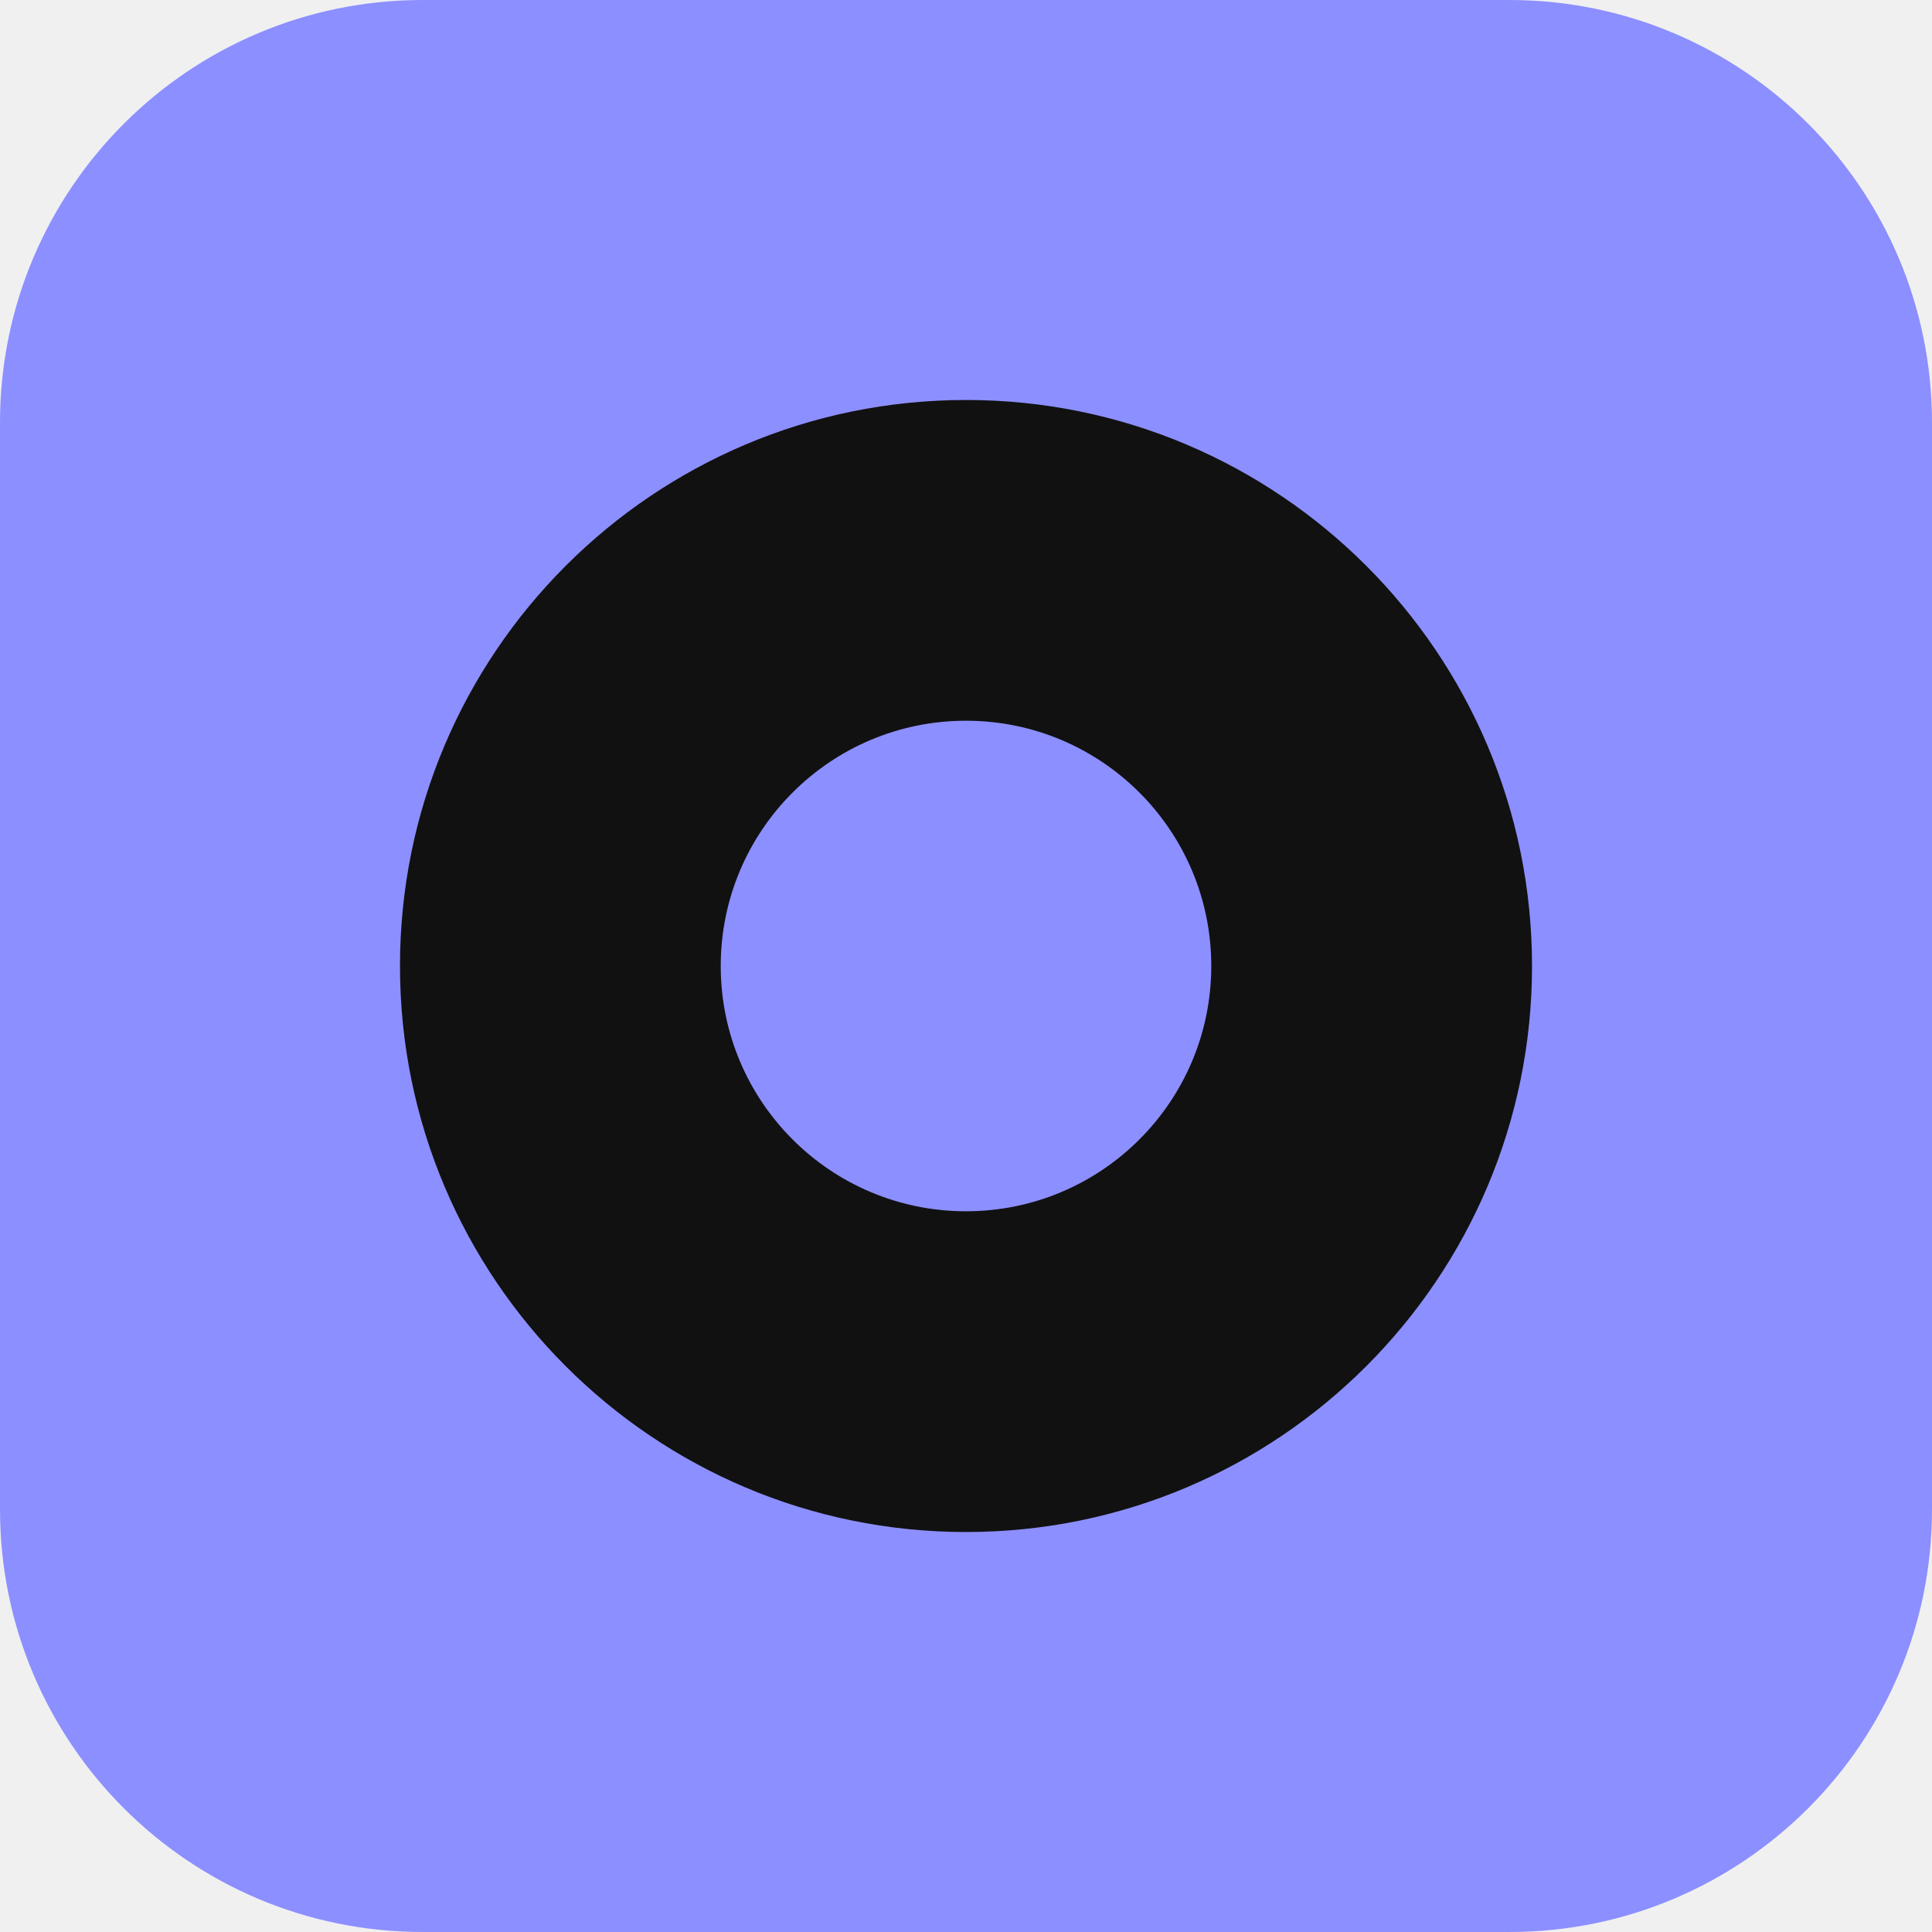
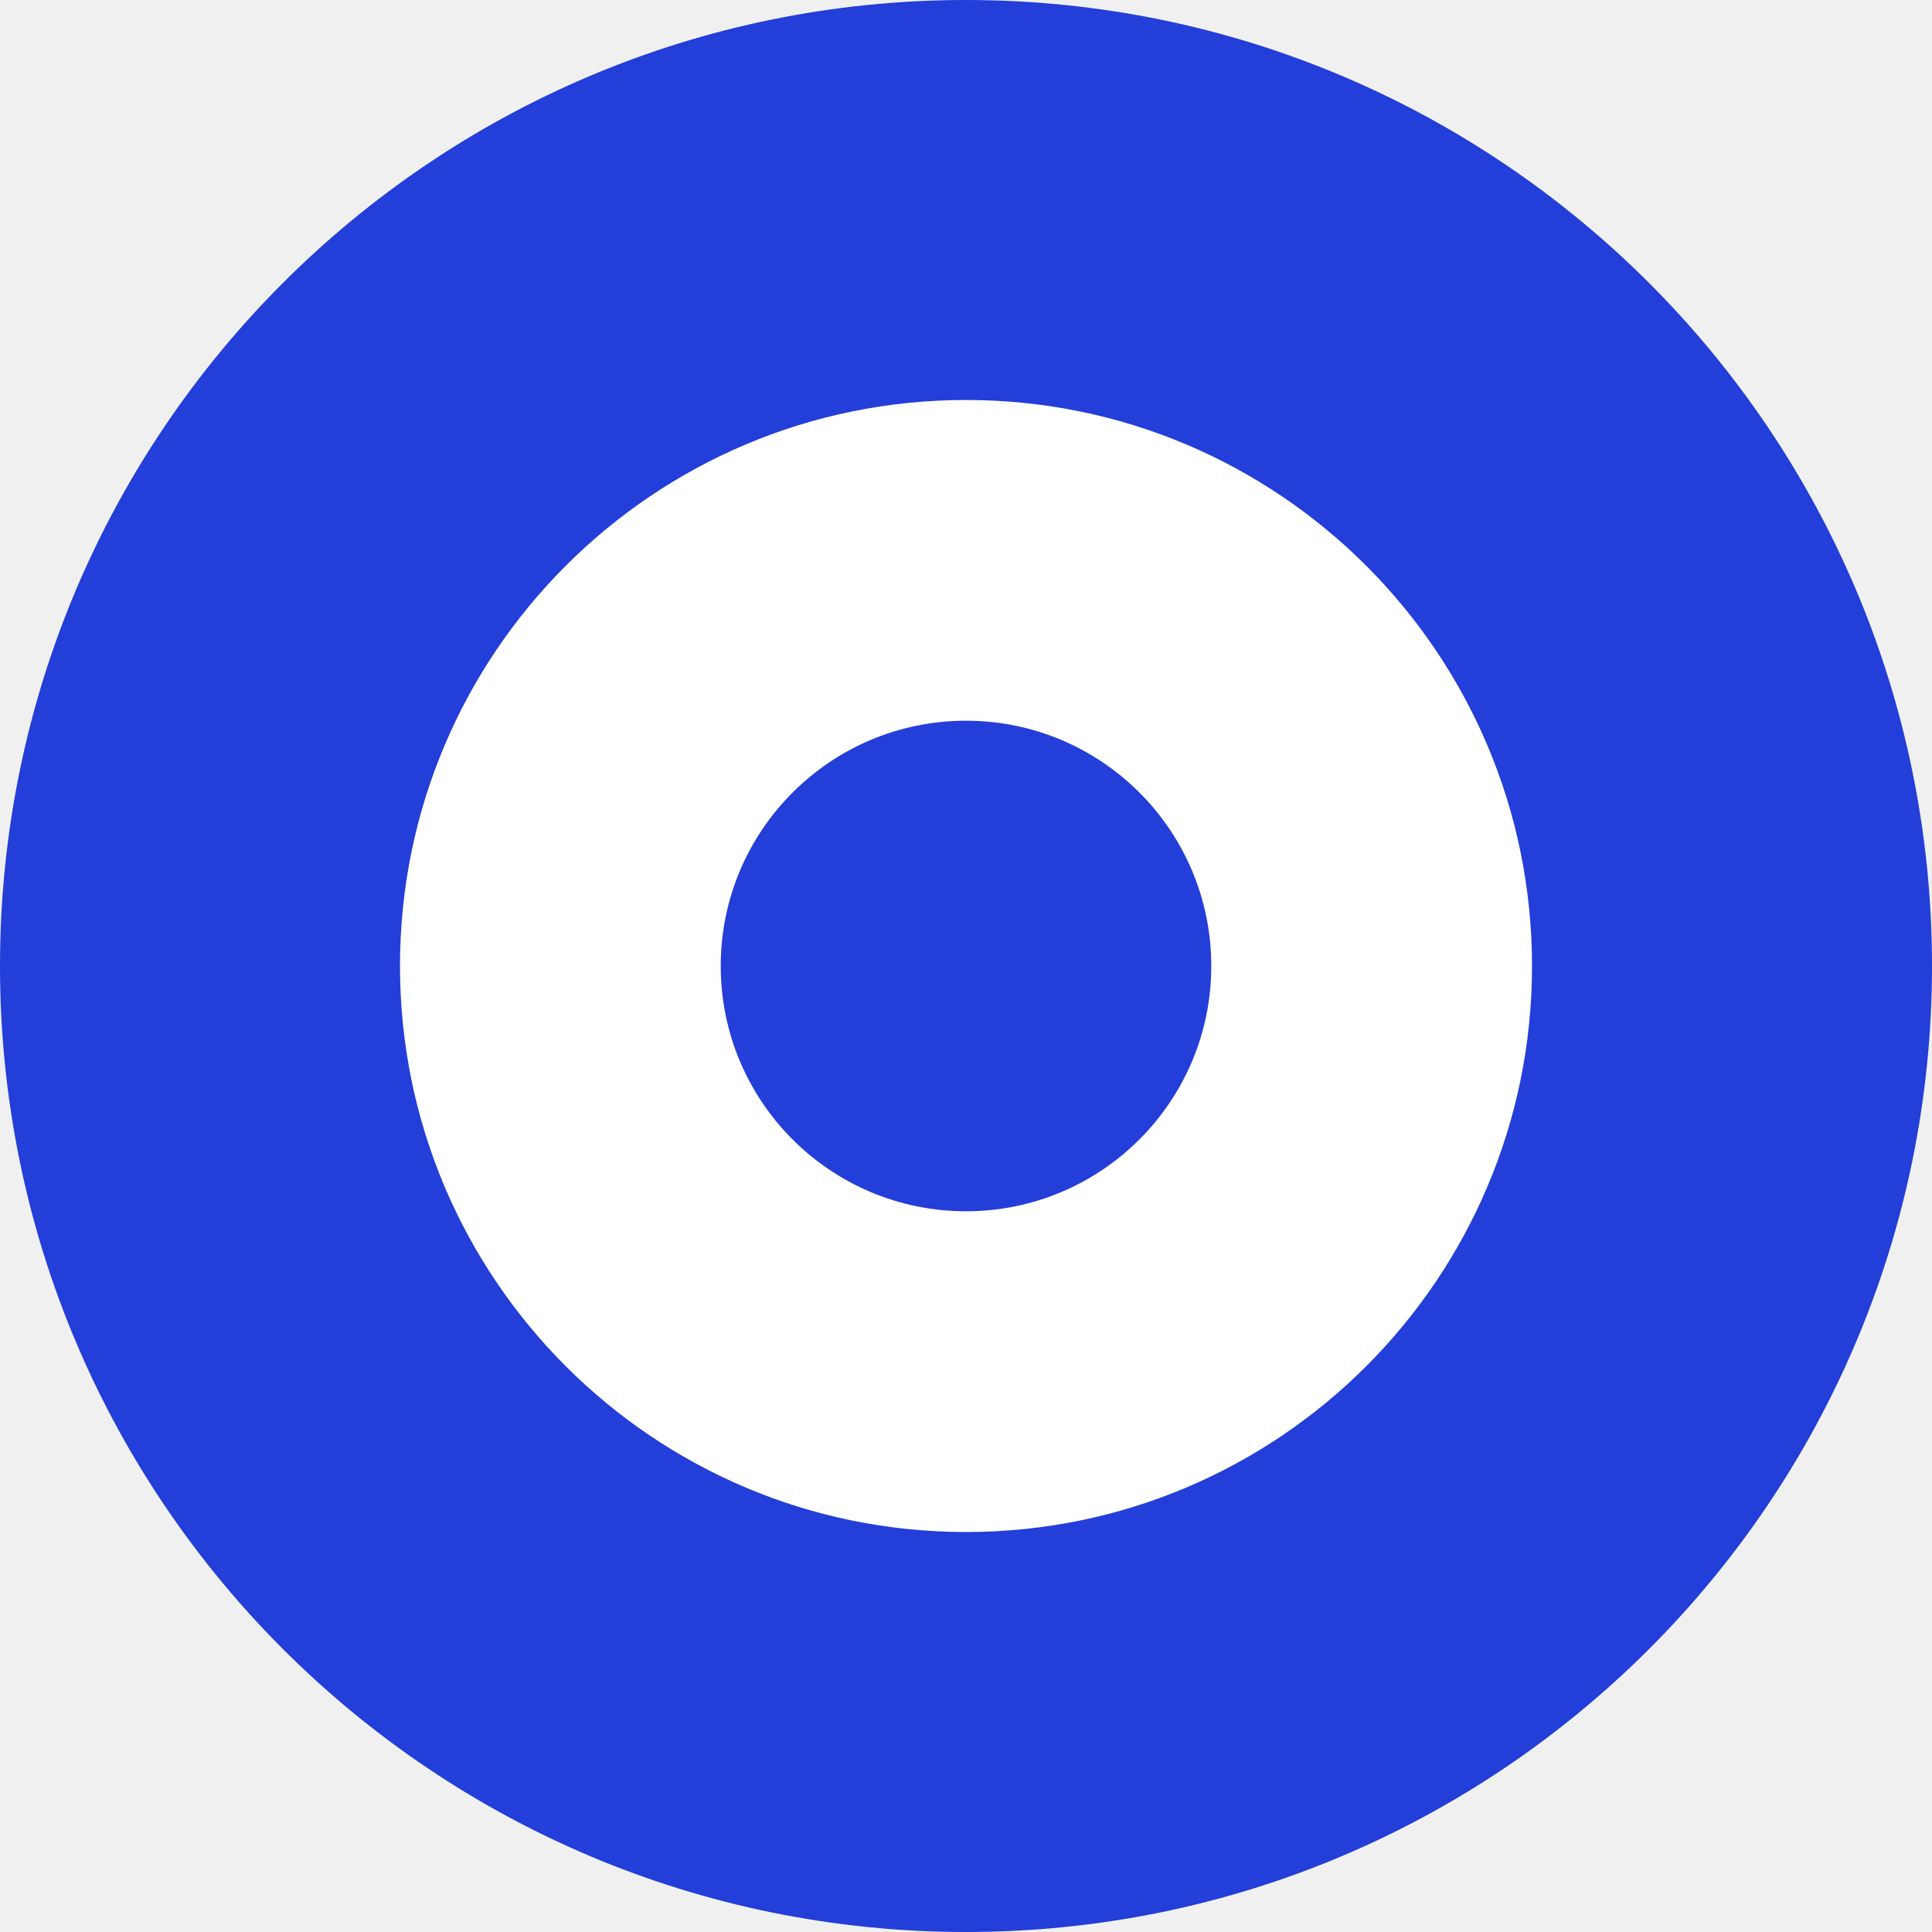
<svg xmlns="http://www.w3.org/2000/svg" width="512" height="512" viewBox="0 0 512 512" role="img" aria-label="Otto AI">
-   <rect width="512" height="512" rx="112" fill="#8C8FFF" />
-   <circle cx="256" cy="256" r="150" fill="#111111" />
-   <circle cx="256" cy="256" r="65" fill="#8C8FFF" />
+   <circle cx="256" cy="256" r="256" fill="#233ed9" />
+   <circle cx="256" cy="256" r="150" fill="#FFFFFF" />
+   <circle cx="256" cy="256" r="65" fill="#233ed9" />
</svg>
